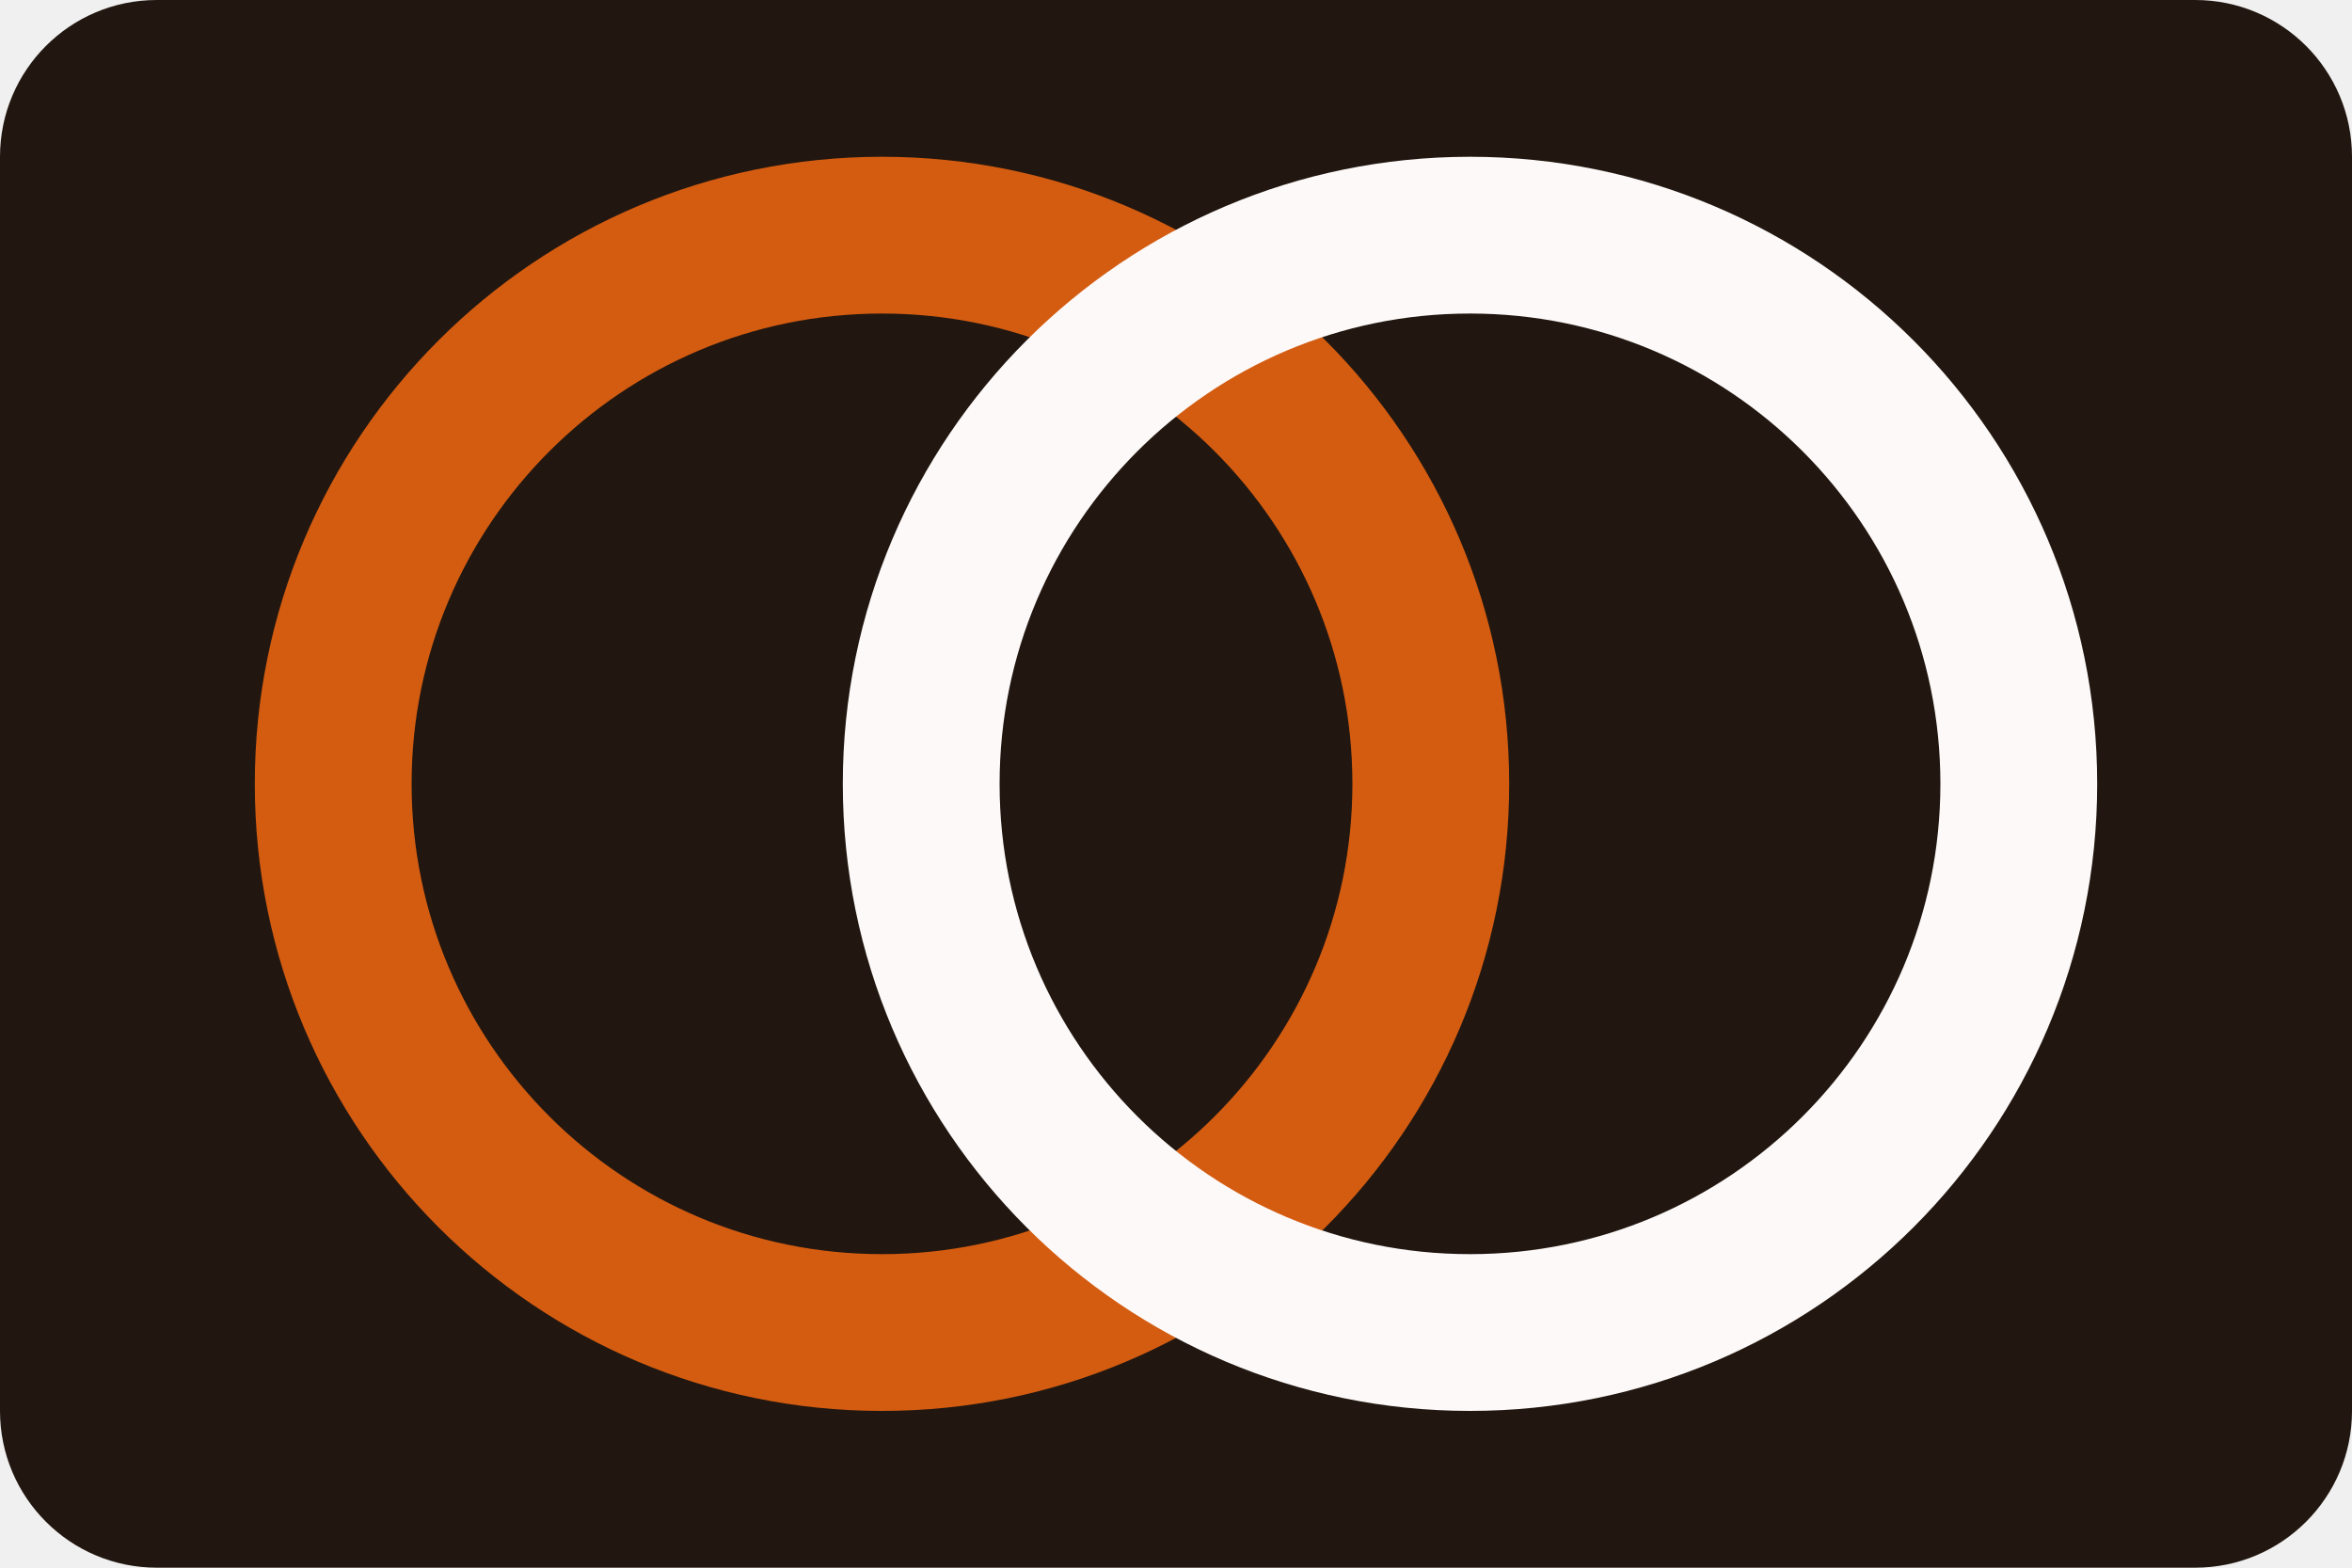
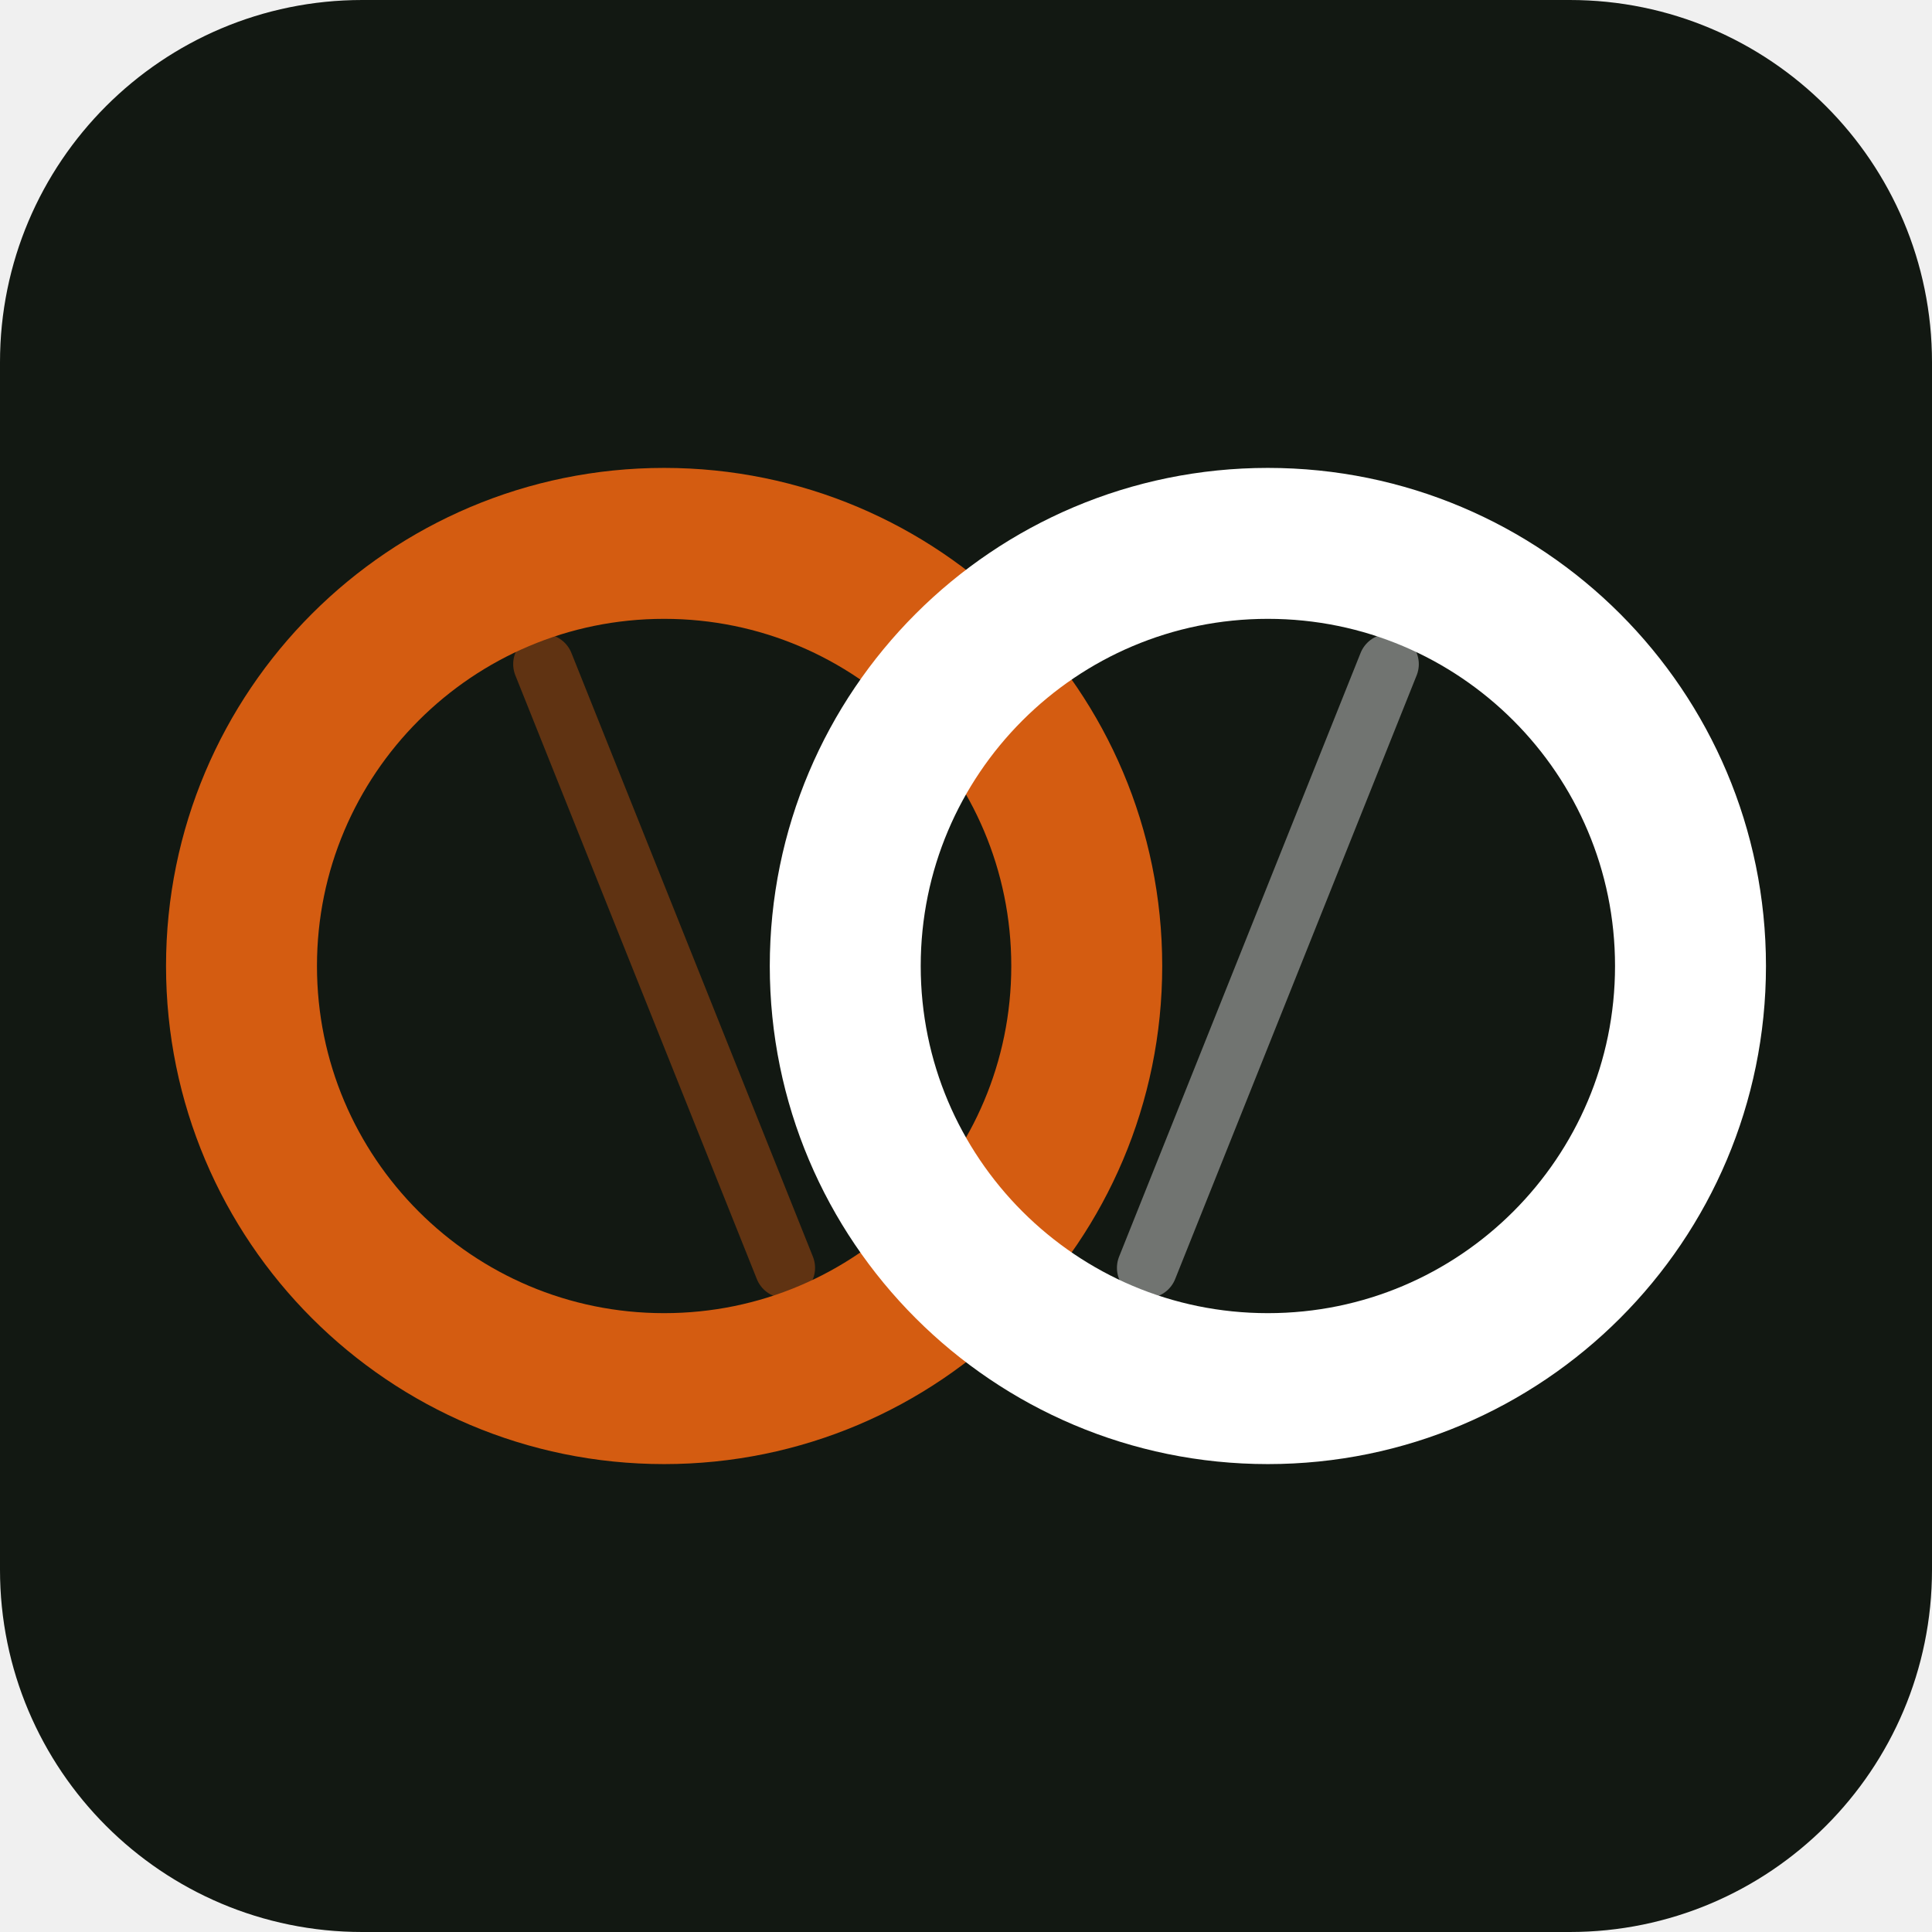
- <svg xmlns="http://www.w3.org/2000/svg" viewBox="0 0 120 80">
-   <rect x="0" y="0" width="120" height="80" rx="8" fill="#221710" />
-   <circle cx="45" cy="40" r="28" stroke="#D45C11" stroke-width="8" fill="none" />
-   <circle cx="75" cy="40" r="28" stroke="#FCF9F8" stroke-width="8" fill="none" />
+ <svg xmlns="http://www.w3.org/2000/svg" viewBox="0 0 512 512" fill="none">
+   <rect width="512" height="512" rx="96" fill="#121812" />
+   <circle cx="176" cy="256" r="112" stroke="#d45c11" stroke-width="40" fill="none" />
+   <line x1="144" y1="176" x2="208" y2="336" stroke="#d45c11" stroke-width="16" stroke-linecap="round" opacity="0.4" />
+   <circle cx="336" cy="256" r="112" stroke="#ffffff" stroke-width="40" fill="none" />
+   <line x1="304" y1="336" x2="368" y2="176" stroke="#ffffff" stroke-width="16" stroke-linecap="round" opacity="0.4" />
</svg>
